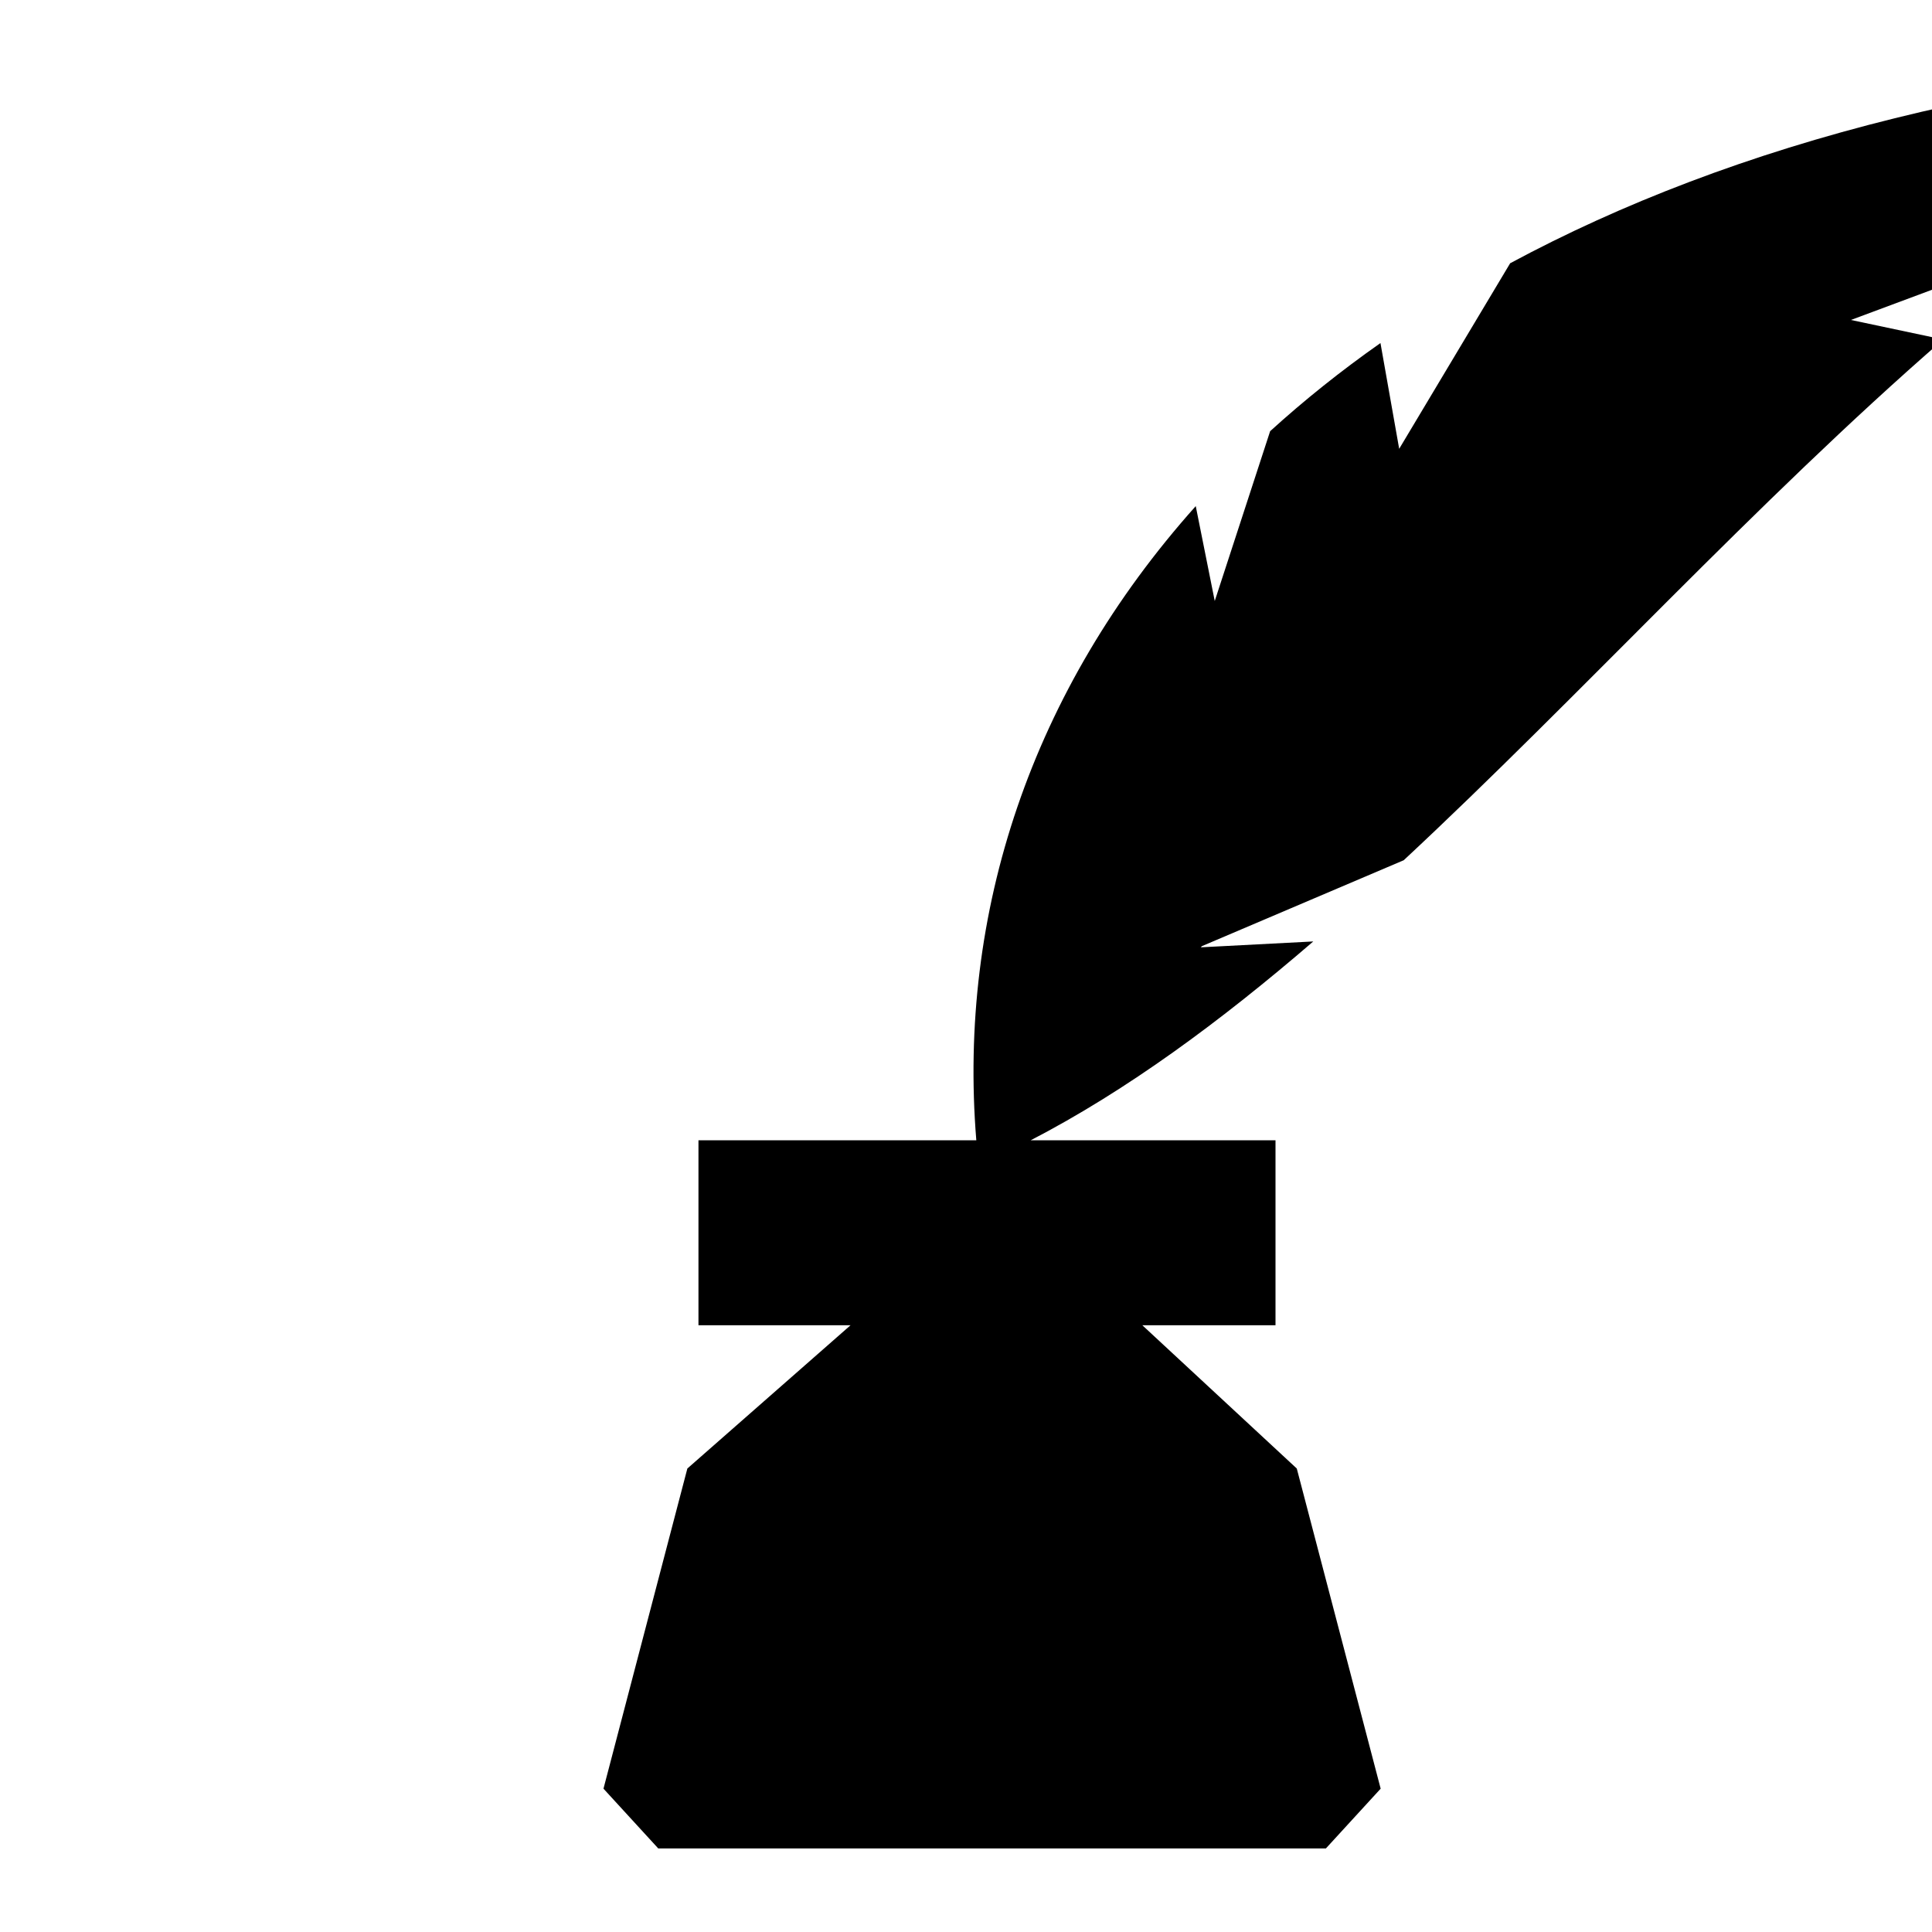
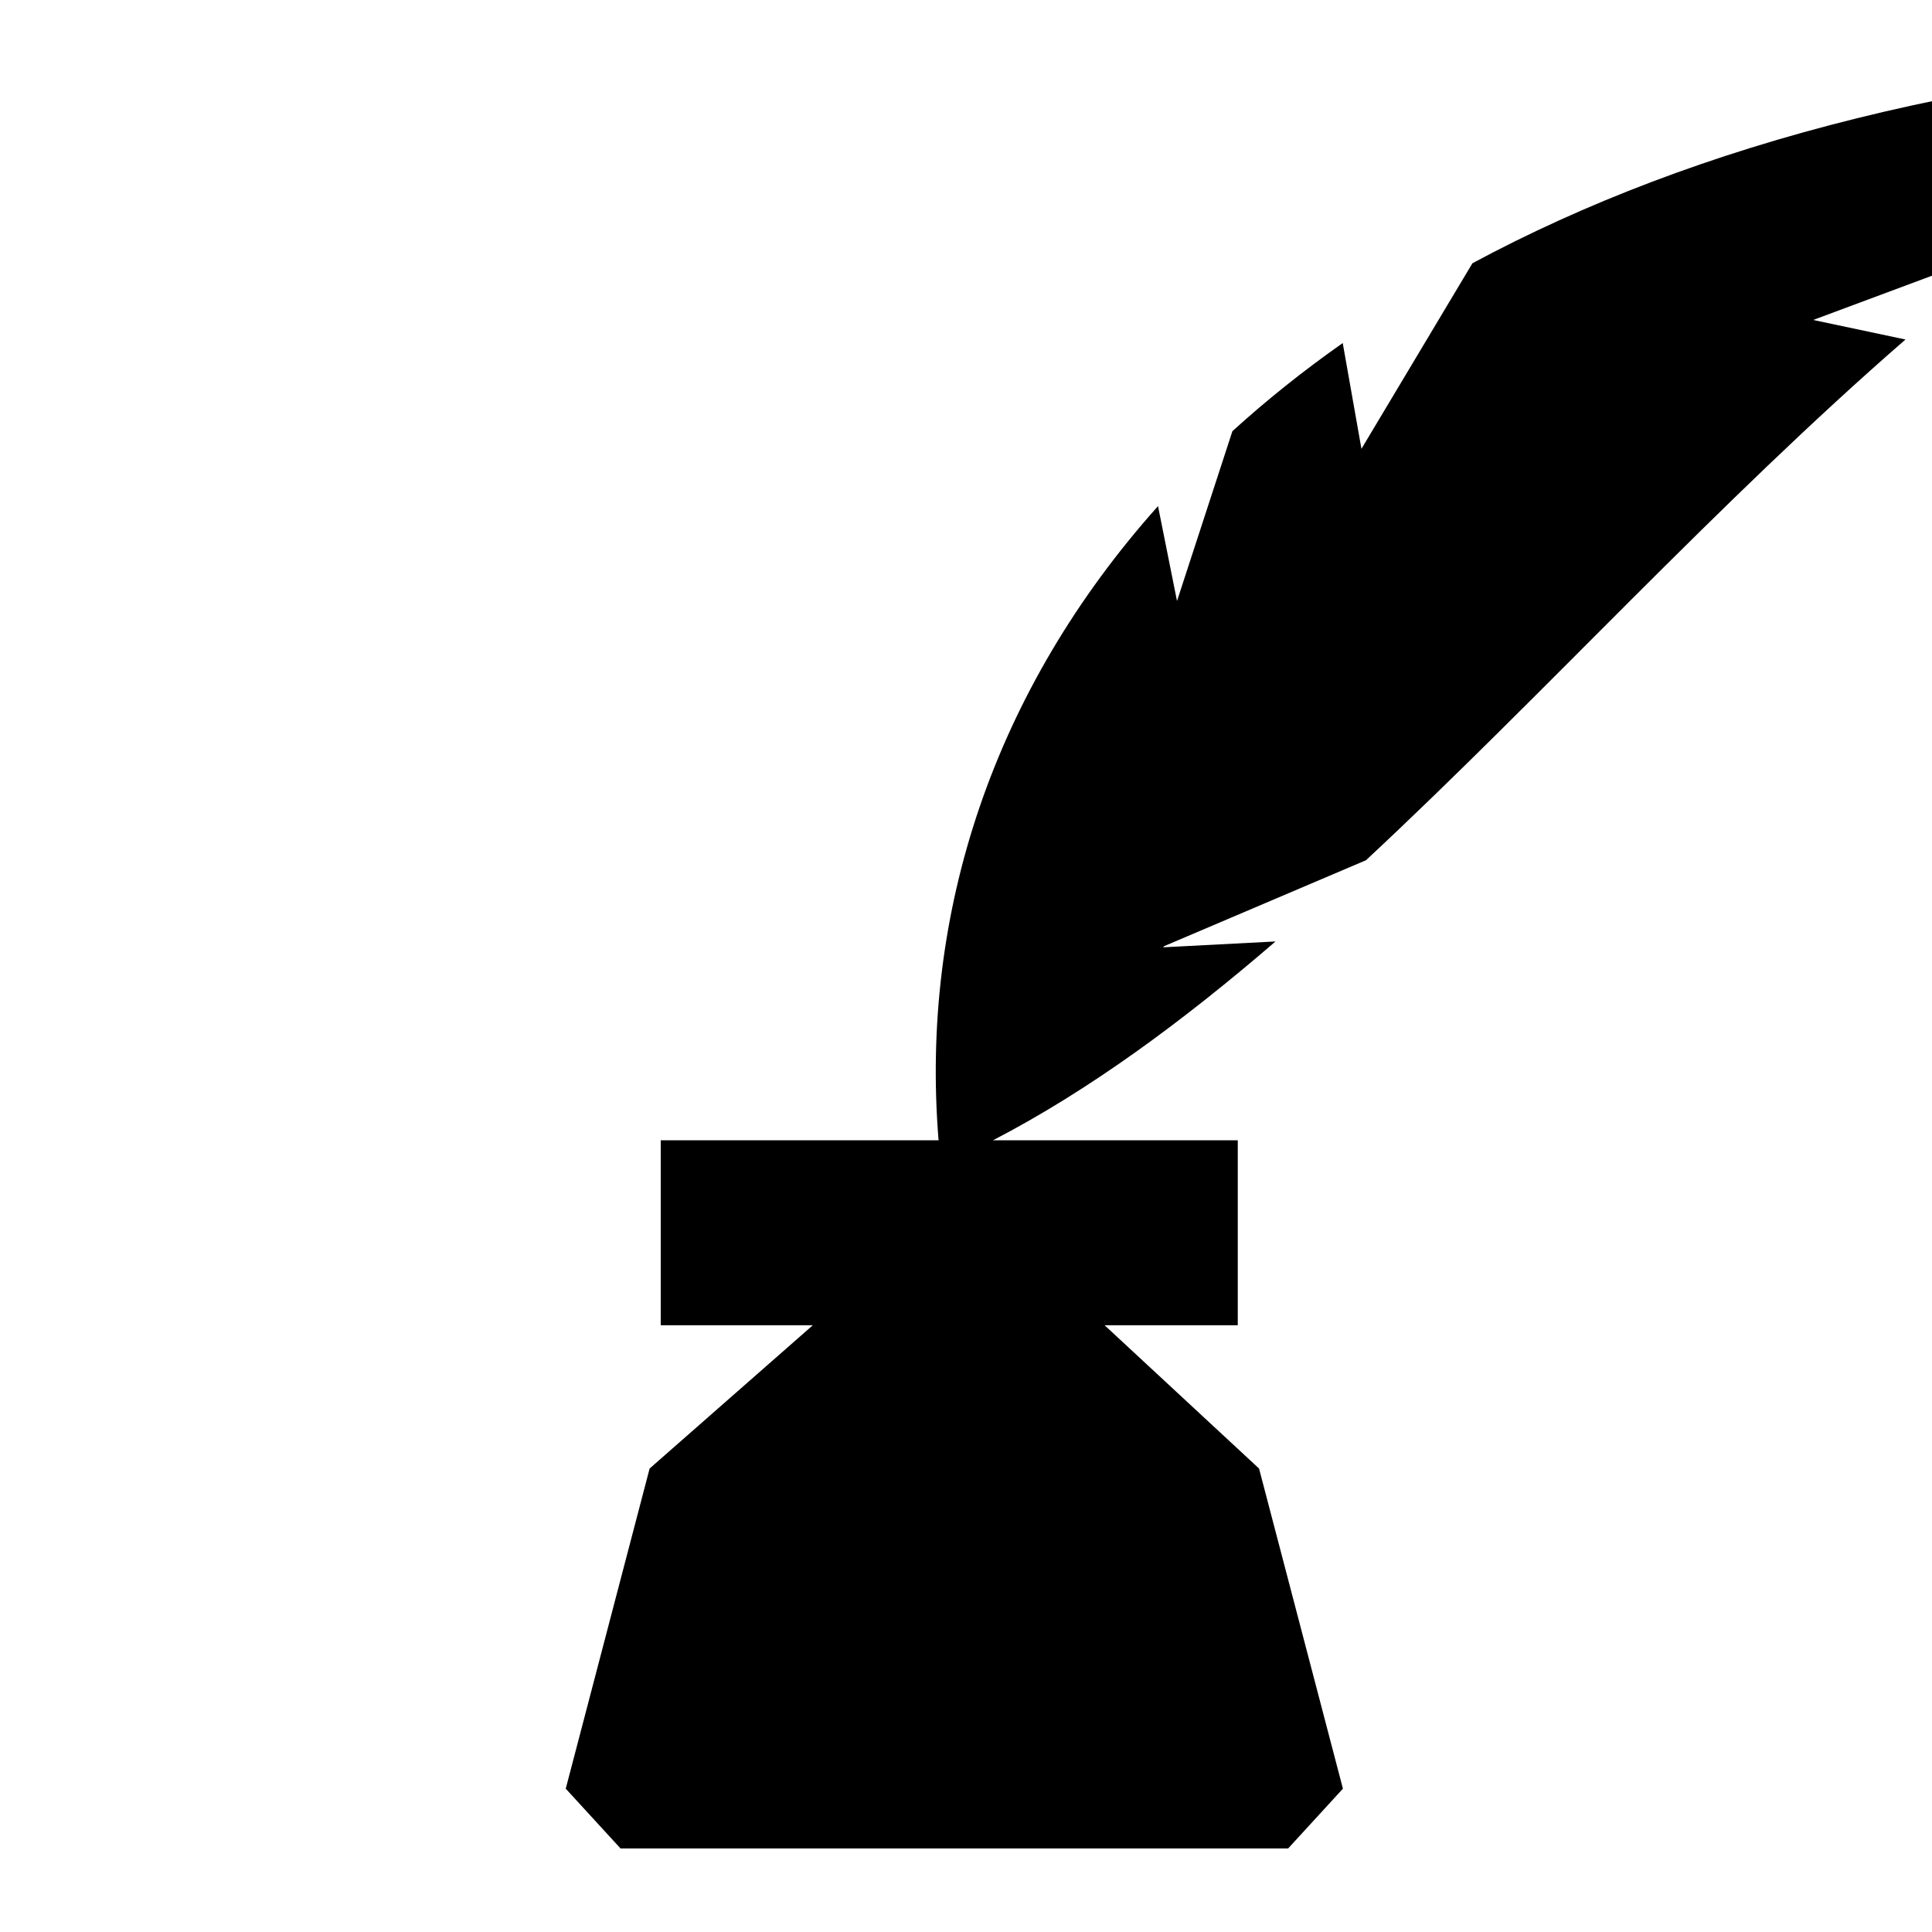
- <svg xmlns="http://www.w3.org/2000/svg" viewBox="-270 0 1024 1024">
+ <svg xmlns="http://www.w3.org/2000/svg" viewBox="-250 0 1024 1024">
  <path d="M992.273 28.094c-189.98 6.983-344.077 48.068-461.856 111.437l-58.82 98.352-9.924-56.058c-21.025 14.772-40.51 30.38-58.473 46.713l-29.36 90.007-10.07-50.3C276.61 365.8 237.62 483.785 247.465 604.378H100.2v98.03h80.607l-86.492 75.937L49.857 948.03l29.036 31.686h353.85l29.037-31.686-44.46-169.685-81.857-75.936h70.58v-98.03H276.29c51.076-26.463 100.668-63.075 149.773-105.39l-59.59 3.106.55-.61 106.984-45.546c93.52-87.102 186.487-189.584 285.942-275.994l-48.92-10.357 113.12-42.132c53.53-40.816 109.23-75.445 168.12-99.363z" />
</svg>
